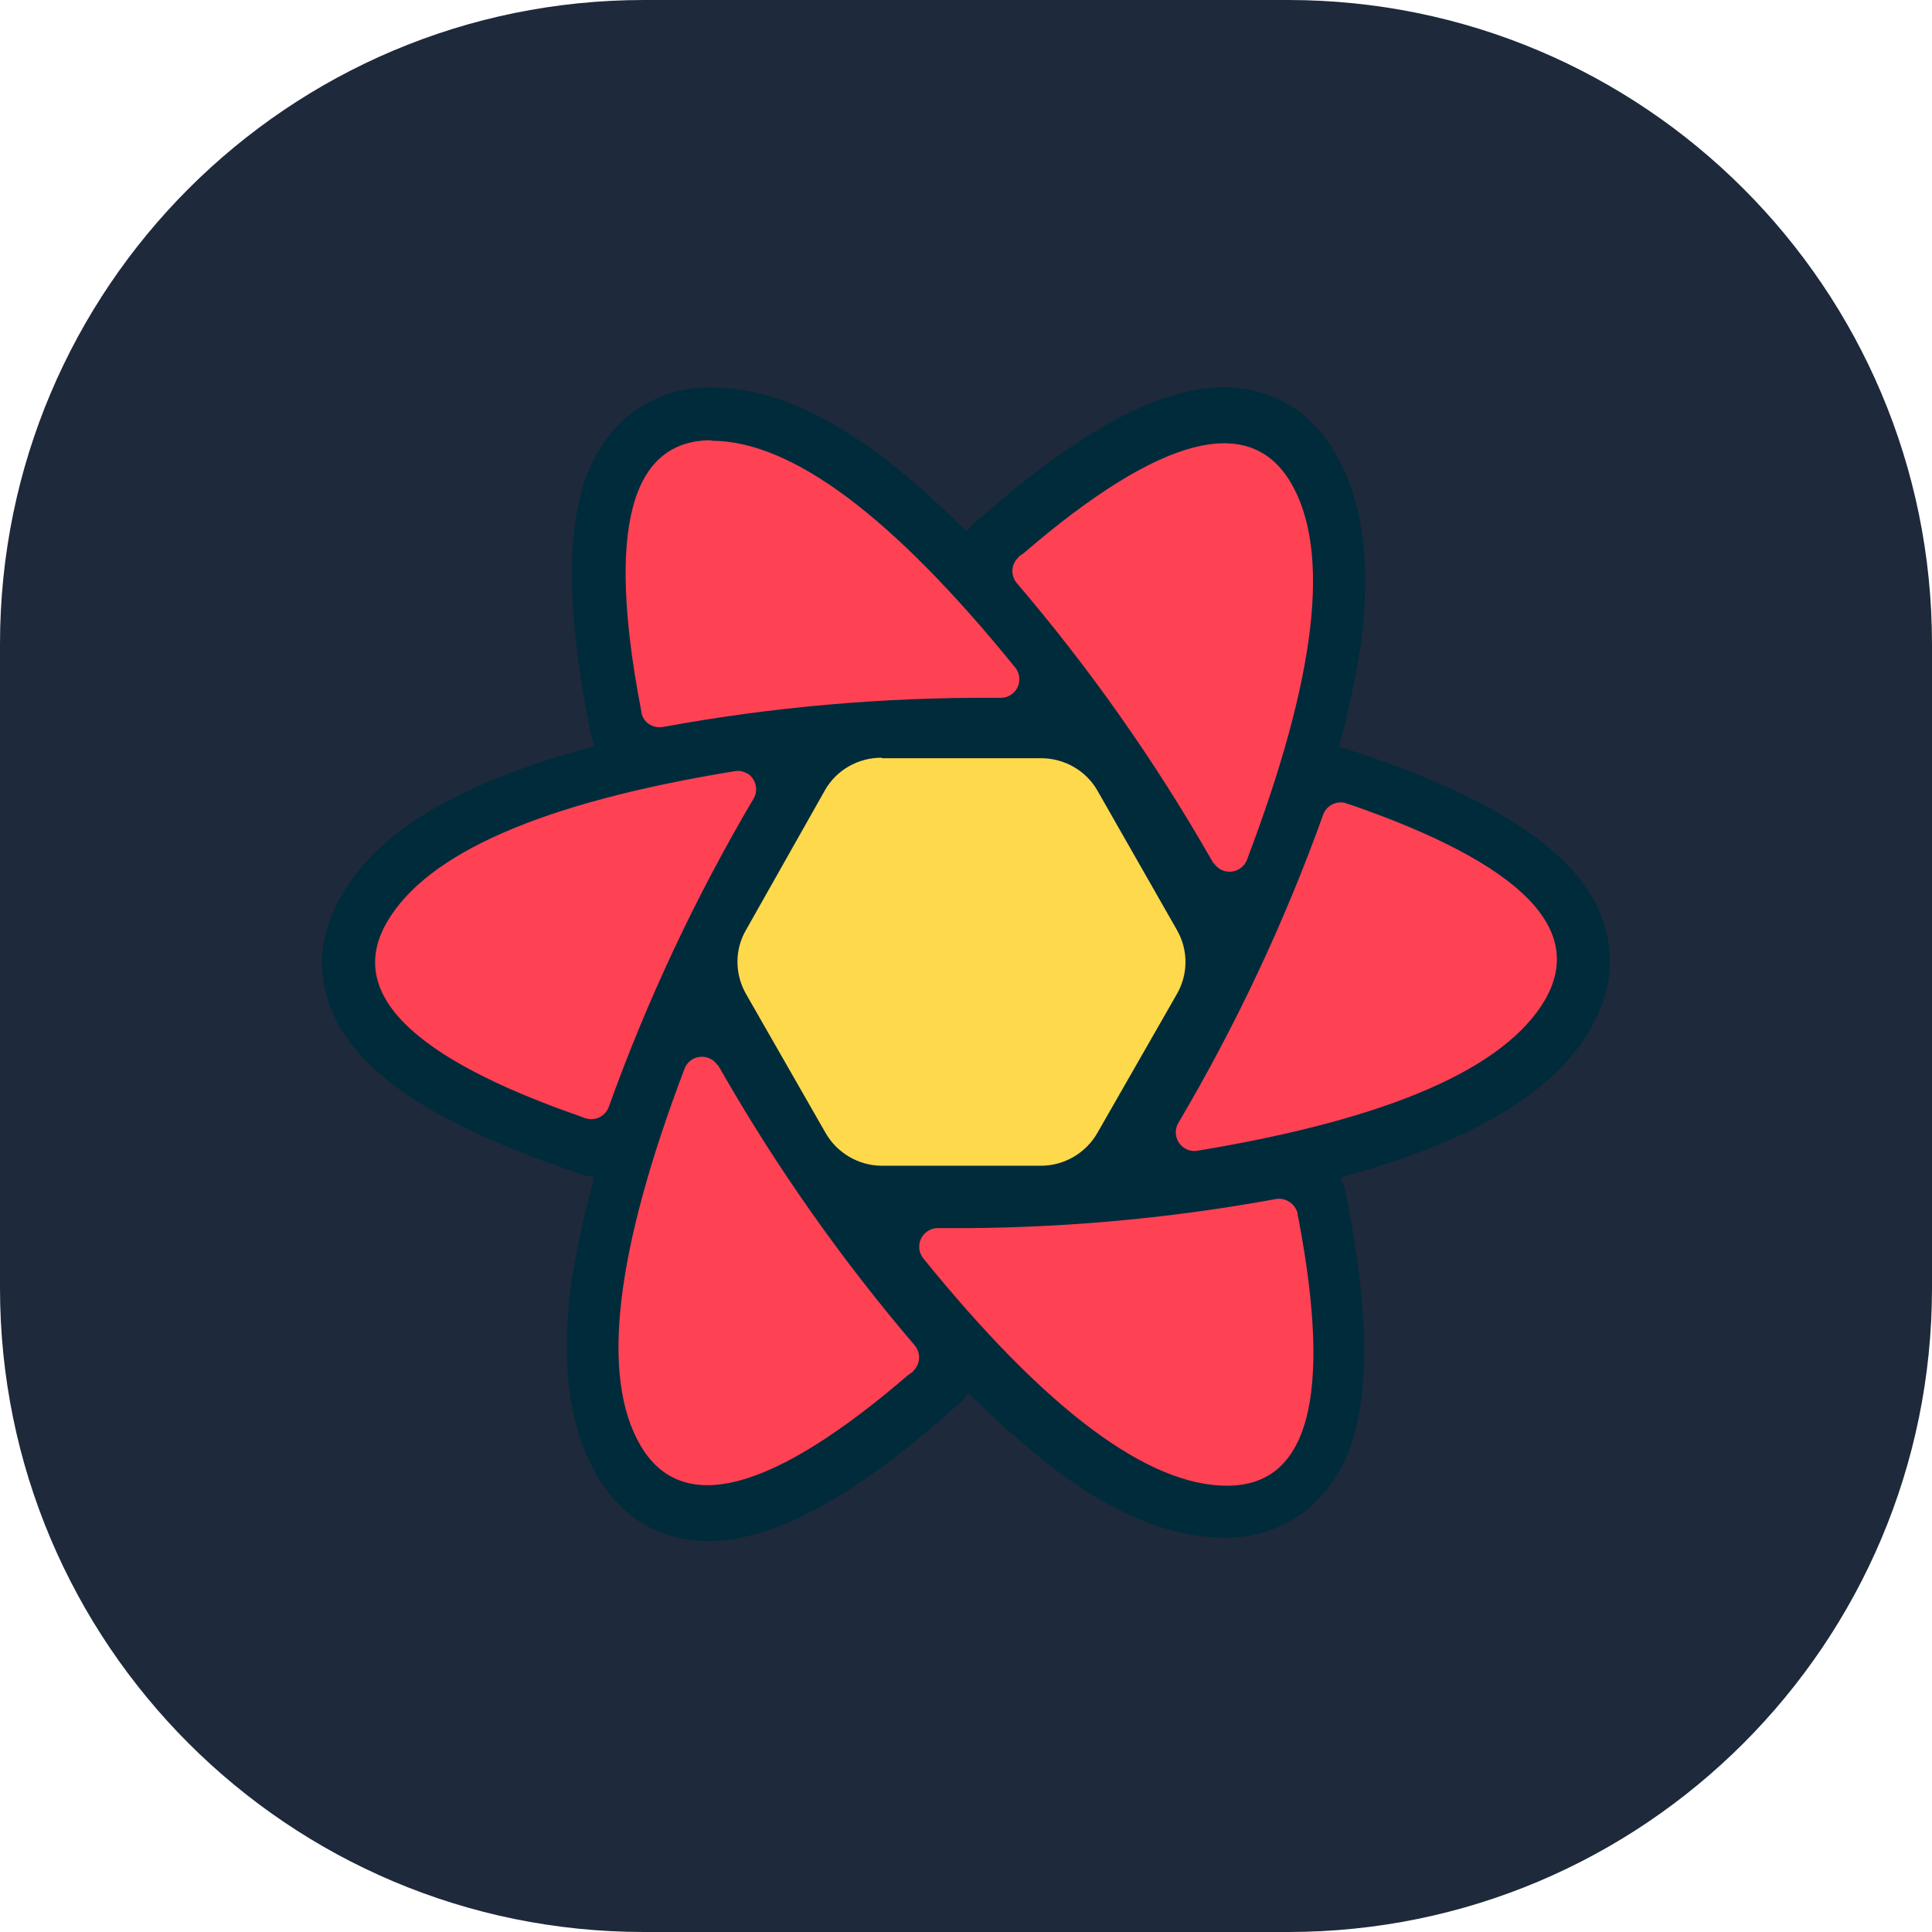
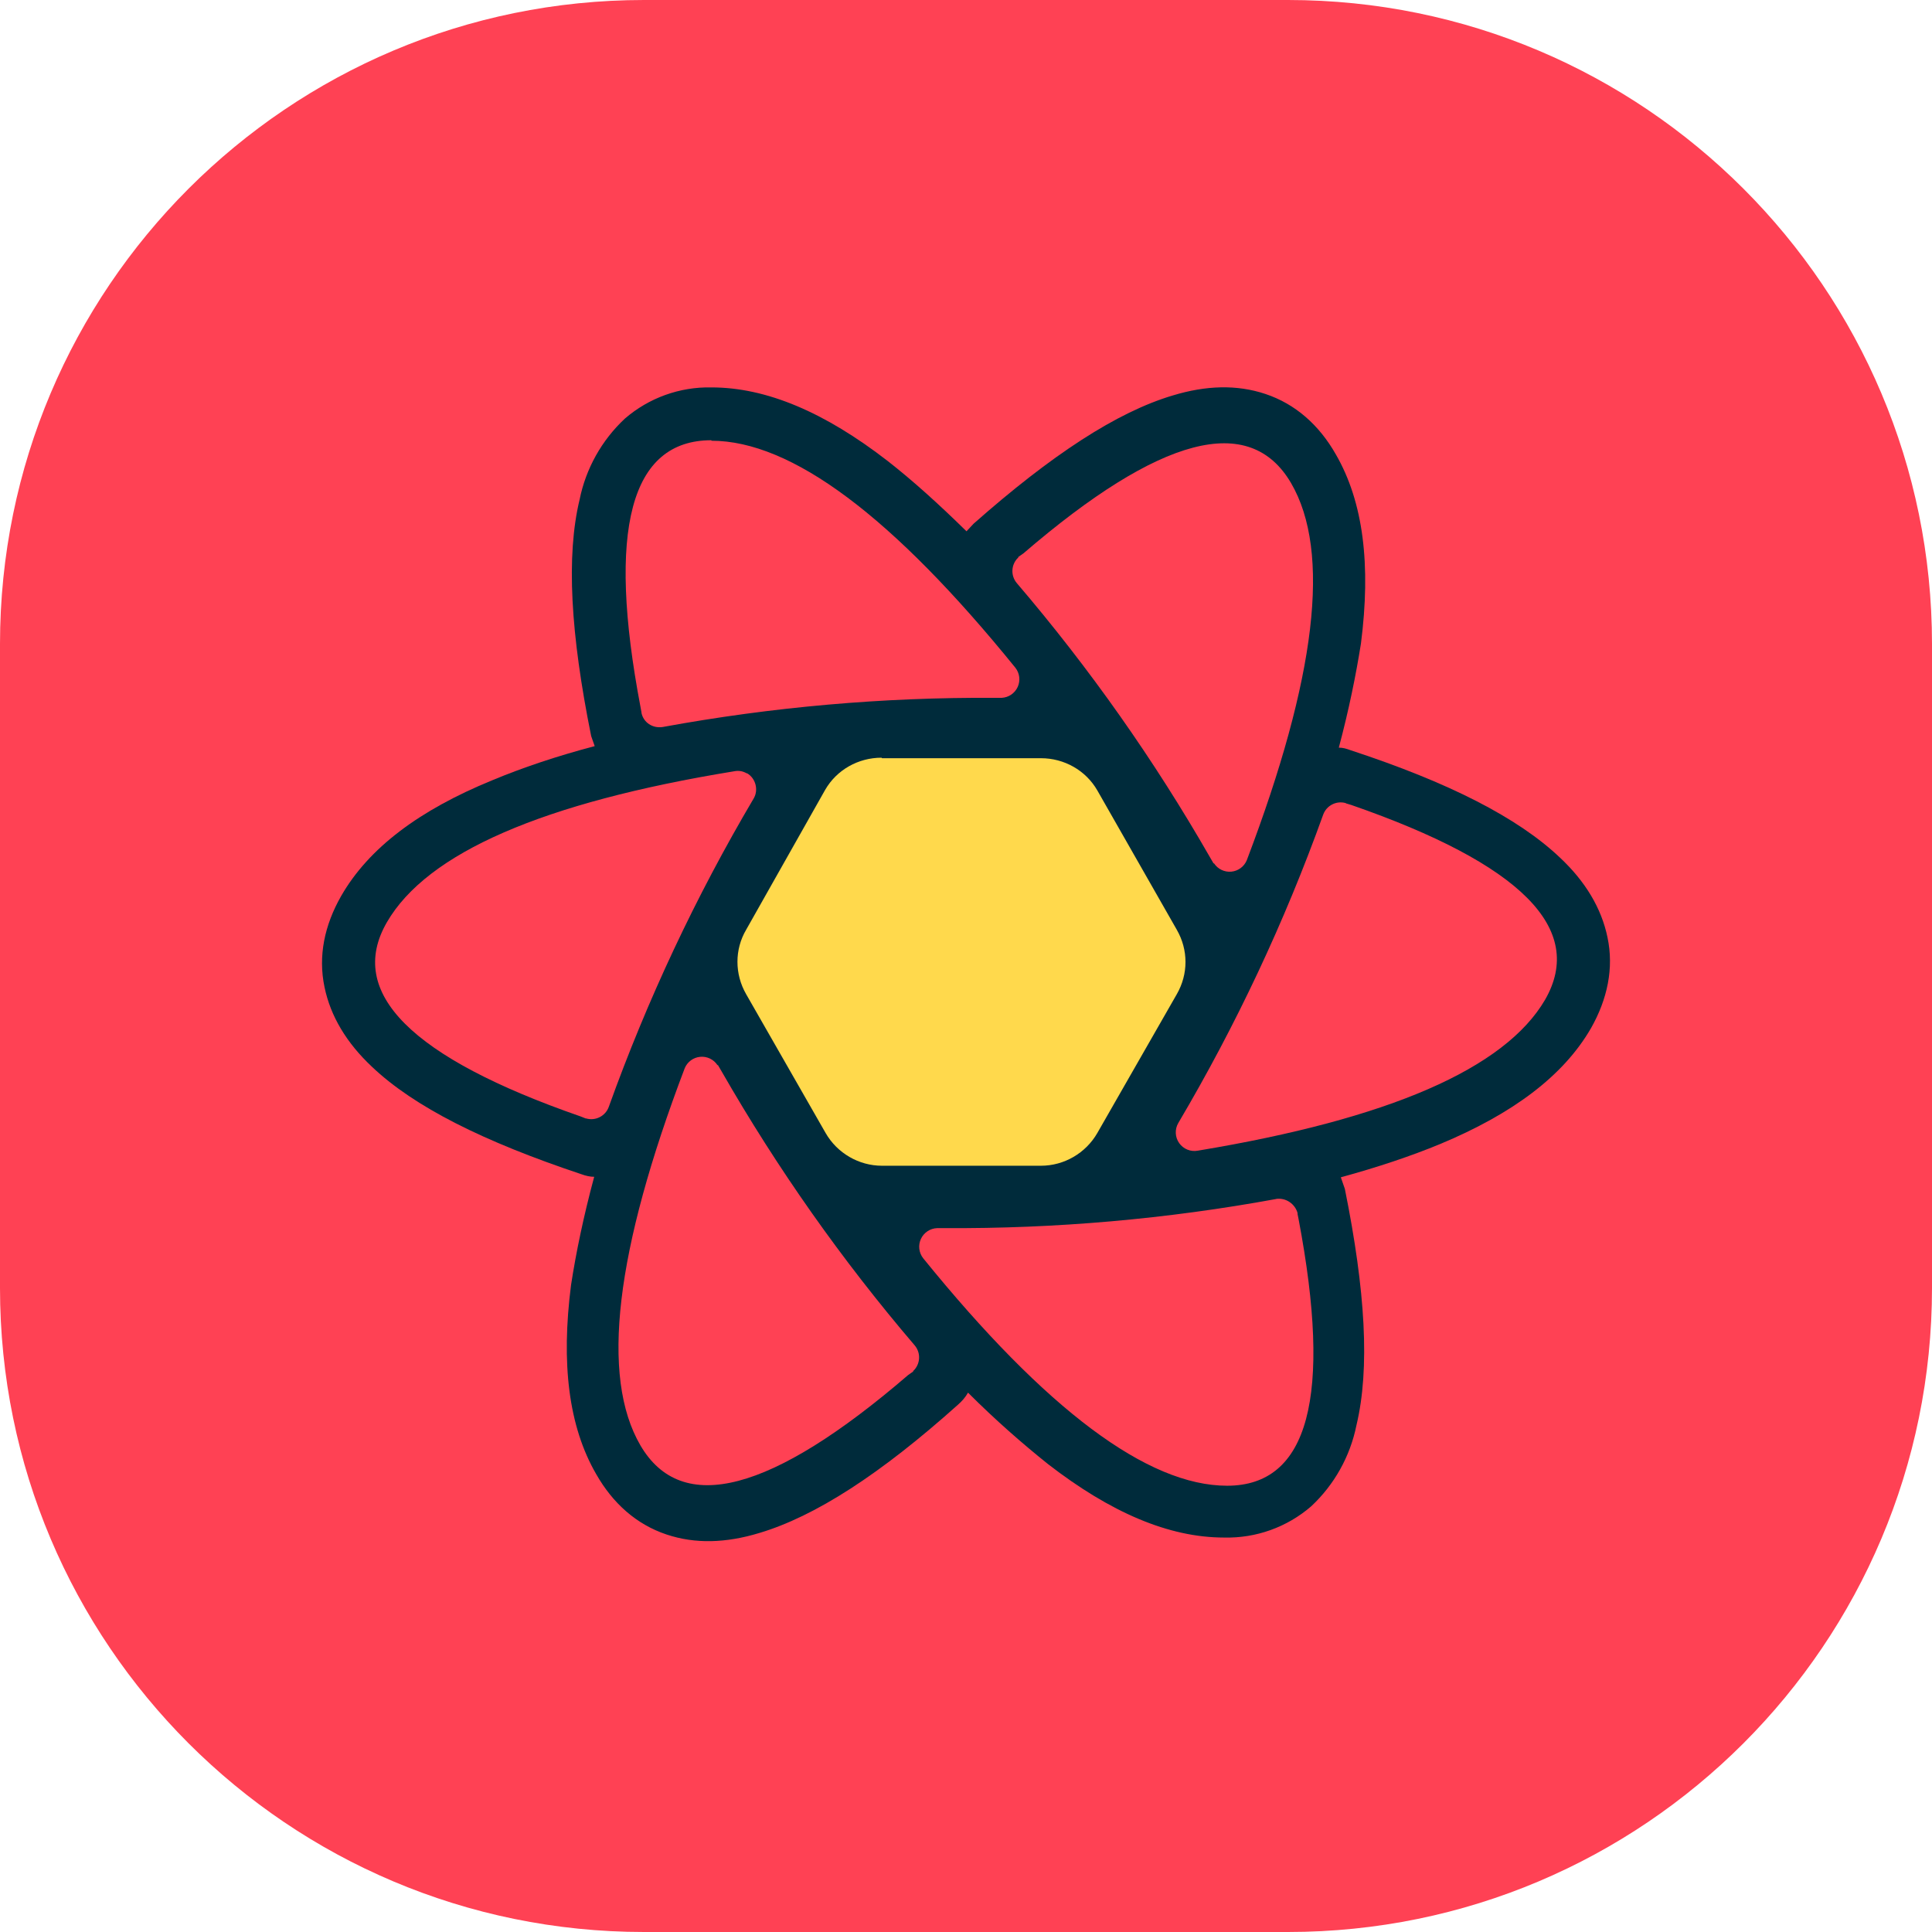
<svg xmlns="http://www.w3.org/2000/svg" viewBox="0 0 36 36" fill="none">
-   <rect x="0" y="0" width="36" height="36" rx="12" fill="#1e293b" />
+   <rect x="0" y="0" width="36" height="36" rx="12" fill="#ff4154" />
  <svg x="6" y="6" width="24" height="24" viewBox="0 0 256 230">
    <path d="M0 0h256v230H0z" fill="none" />
    <path fill="#00435b" d="m158 142.5l-5 8.5a8.3 8.3 0 0 1-7.1 4.2h-37.6c-3 0-5.7-1.6-7.2-4.2l-5-8.5zm13.7-23.9l-8.6 15H91l-8.7-15h89.3Zm-8.3-23.3l8.3 14.5H82.4l8.4-14.5zm-17.5-22c3 0 5.7 1.5 7.2 4l5.2 9.1H95.9l5.2-9a8.3 8.3 0 0 1 7.2-4.2h37.6Z" />
    <path fill="#002b3b" d="M53.5 69.3c-4.1-20.3-5-35.8-2.3-47a30.2 30.2 0 0 1 9-16.1A25.5 25.5 0 0 1 77.4 0c11 0 22.6 5 35 14.6c5 3.9 10.2 8.6 15.7 14l1.4-1.5C145 13.4 158 4.9 169.1 1.6c6.6-2 12.7-2.2 18.4-.3c6 2 10.7 6.2 14 12c5.5 9.5 7 22 5 37.6c-1 6.3-2.4 13.2-4.4 20.7c.8 0 1.5.2 2.3.5c19.5 6.4 33.3 13.4 41.7 21.4c5 4.7 8.2 10 9.4 15.8c1.3 6.1 0 12.3-3.3 18.1c-5.5 9.5-15.6 17-30 23c-5.8 2.4-12.4 4.6-19.7 6.6l.8 2.3c4.1 20.3 5 35.7 2.3 47a30.2 30.2 0 0 1-9 16.1a25.5 25.5 0 0 1-17.3 6.2c-11 0-22.6-5-35-14.6c-5-4-10.4-8.7-15.9-14.2c-.5.9-1.2 1.7-2 2.4C111 216 98 224.4 86.9 227.7c-6.6 2-12.7 2.2-18.4.3c-6-2-10.7-6.2-14-12c-5.5-9.5-7-22-5-37.6c1-6.5 2.5-13.7 4.6-21.5c-.8 0-1.7-.2-2.5-.5C32.1 149.9 18.3 143 9.9 135c-5-4.7-8.2-10-9.4-15.8c-1.3-6.2 0-12.3 3.3-18.1c5.5-9.6 15.6-17.1 30-23c6-2.5 12.8-4.8 20.4-6.8z" />
    <path fill="#ff4154" d="M189.6 161.3c2-.3 3.8 1 4.3 2.8v.2l.2 1c6.7 35.3 2 53-14.2 53c-15.8 0-36-15.1-60.4-45.2a3.7 3.7 0 0 1 2.8-6h1.4a354 354 0 0 0 66-5.8Zm-111-26.6h.1l.7 1.2a358 358 0 0 0 38.4 54.5a3.7 3.7 0 0 1-.3 5.1v.1l-1 .7c-27.2 23.4-45 28-53.2 14c-8-13.7-5-38.7 8.8-75a3.7 3.7 0 0 1 6.5-.6m124.9-52h.1l1 .3c33.7 11.7 46.6 24.6 38.5 38.7q-12 20.55-69 30a3.7 3.7 0 0 1-3.9-5.5A359.6 359.6 0 0 0 199 84.9a3.7 3.7 0 0 1 4.4-2.3h.1Zm-119-6c1.7 1 2.3 3.3 1.3 5A359.6 359.6 0 0 0 57 143a3.7 3.7 0 0 1-4.5 2.3h-.1l-1-.4c-33.7-11.7-46.6-24.6-38.5-38.6q12-20.7 69-30c1-.2 1.8 0 2.5.4ZM192.6 19c8 13.7 5 38.7-8.8 75a3.7 3.7 0 0 1-6.5.6h-.1l-.7-1.2a358 358 0 0 0-38.4-54.5a3.7 3.7 0 0 1 .3-5.1v-.1l1-.7c27.2-23.4 45-28 53.2-14M77.4 10.6c15.9 0 36 15 60.4 45.1a3.7 3.7 0 0 1-2.7 6h-1.4a354 354 0 0 0-66 5.8c-2 .3-3.8-.9-4.2-2.8v-.1l-.2-1.1c-6.7-35.3-2-53 14.1-53Z" />
    <path fill="#ffd94c" d="M111.3 73.7h31.6c4.6 0 8.9 2.4 11.2 6.4l15.8 27.7c2.3 4 2.3 8.8 0 12.8l-15.8 27.6c-2.3 4-6.6 6.5-11.2 6.5h-31.6c-4.6 0-8.9-2.5-11.2-6.5l-15.8-27.6c-2.3-4-2.3-8.9 0-12.8L100 80c2.3-4 6.6-6.4 11.2-6.4ZM138 82c4.6 0 8.8 2.5 11.1 6.5l11.1 19.3c2.3 4 2.3 8.8 0 12.8l-11 19.3c-2.4 4-6.6 6.5-11.2 6.5h-22c-4.6 0-8.9-2.5-11.2-6.5l-11-19.3c-2.3-4-2.3-8.9 0-12.8l11-19.3c2.3-4 6.6-6.5 11.2-6.5zm-5.2 9.1h-11.6c-4.6 0-8.9 2.5-11.2 6.5l-5.8 10.2c-2.3 4-2.3 8.8 0 12.8l5.8 10.2c2.3 4 6.6 6.4 11.2 6.4h11.6c4.6 0 8.8-2.4 11.1-6.4l5.9-10.2c2.3-4 2.3-8.9 0-12.8L144 97.6c-2.3-4-6.5-6.5-11.1-6.5Zm-5 8.8c4.6 0 8.8 2.4 11.1 6.4l.9 1.5c2.3 4 2.3 8.8 0 12.8l-.9 1.5c-2.3 4-6.5 6.4-11.1 6.4h-1.6c-4.6 0-8.9-2.4-11.2-6.4l-.8-1.5c-2.3-4-2.3-8.9 0-12.8l.8-1.5c2.3-4 6.6-6.4 11.2-6.4zm-.8 8.6a5.7 5.7 0 1 0 0 11.4a5.7 5.7 0 1 0 0-11.4m-46.5 5.7h10.3" />
  </svg>
</svg>
